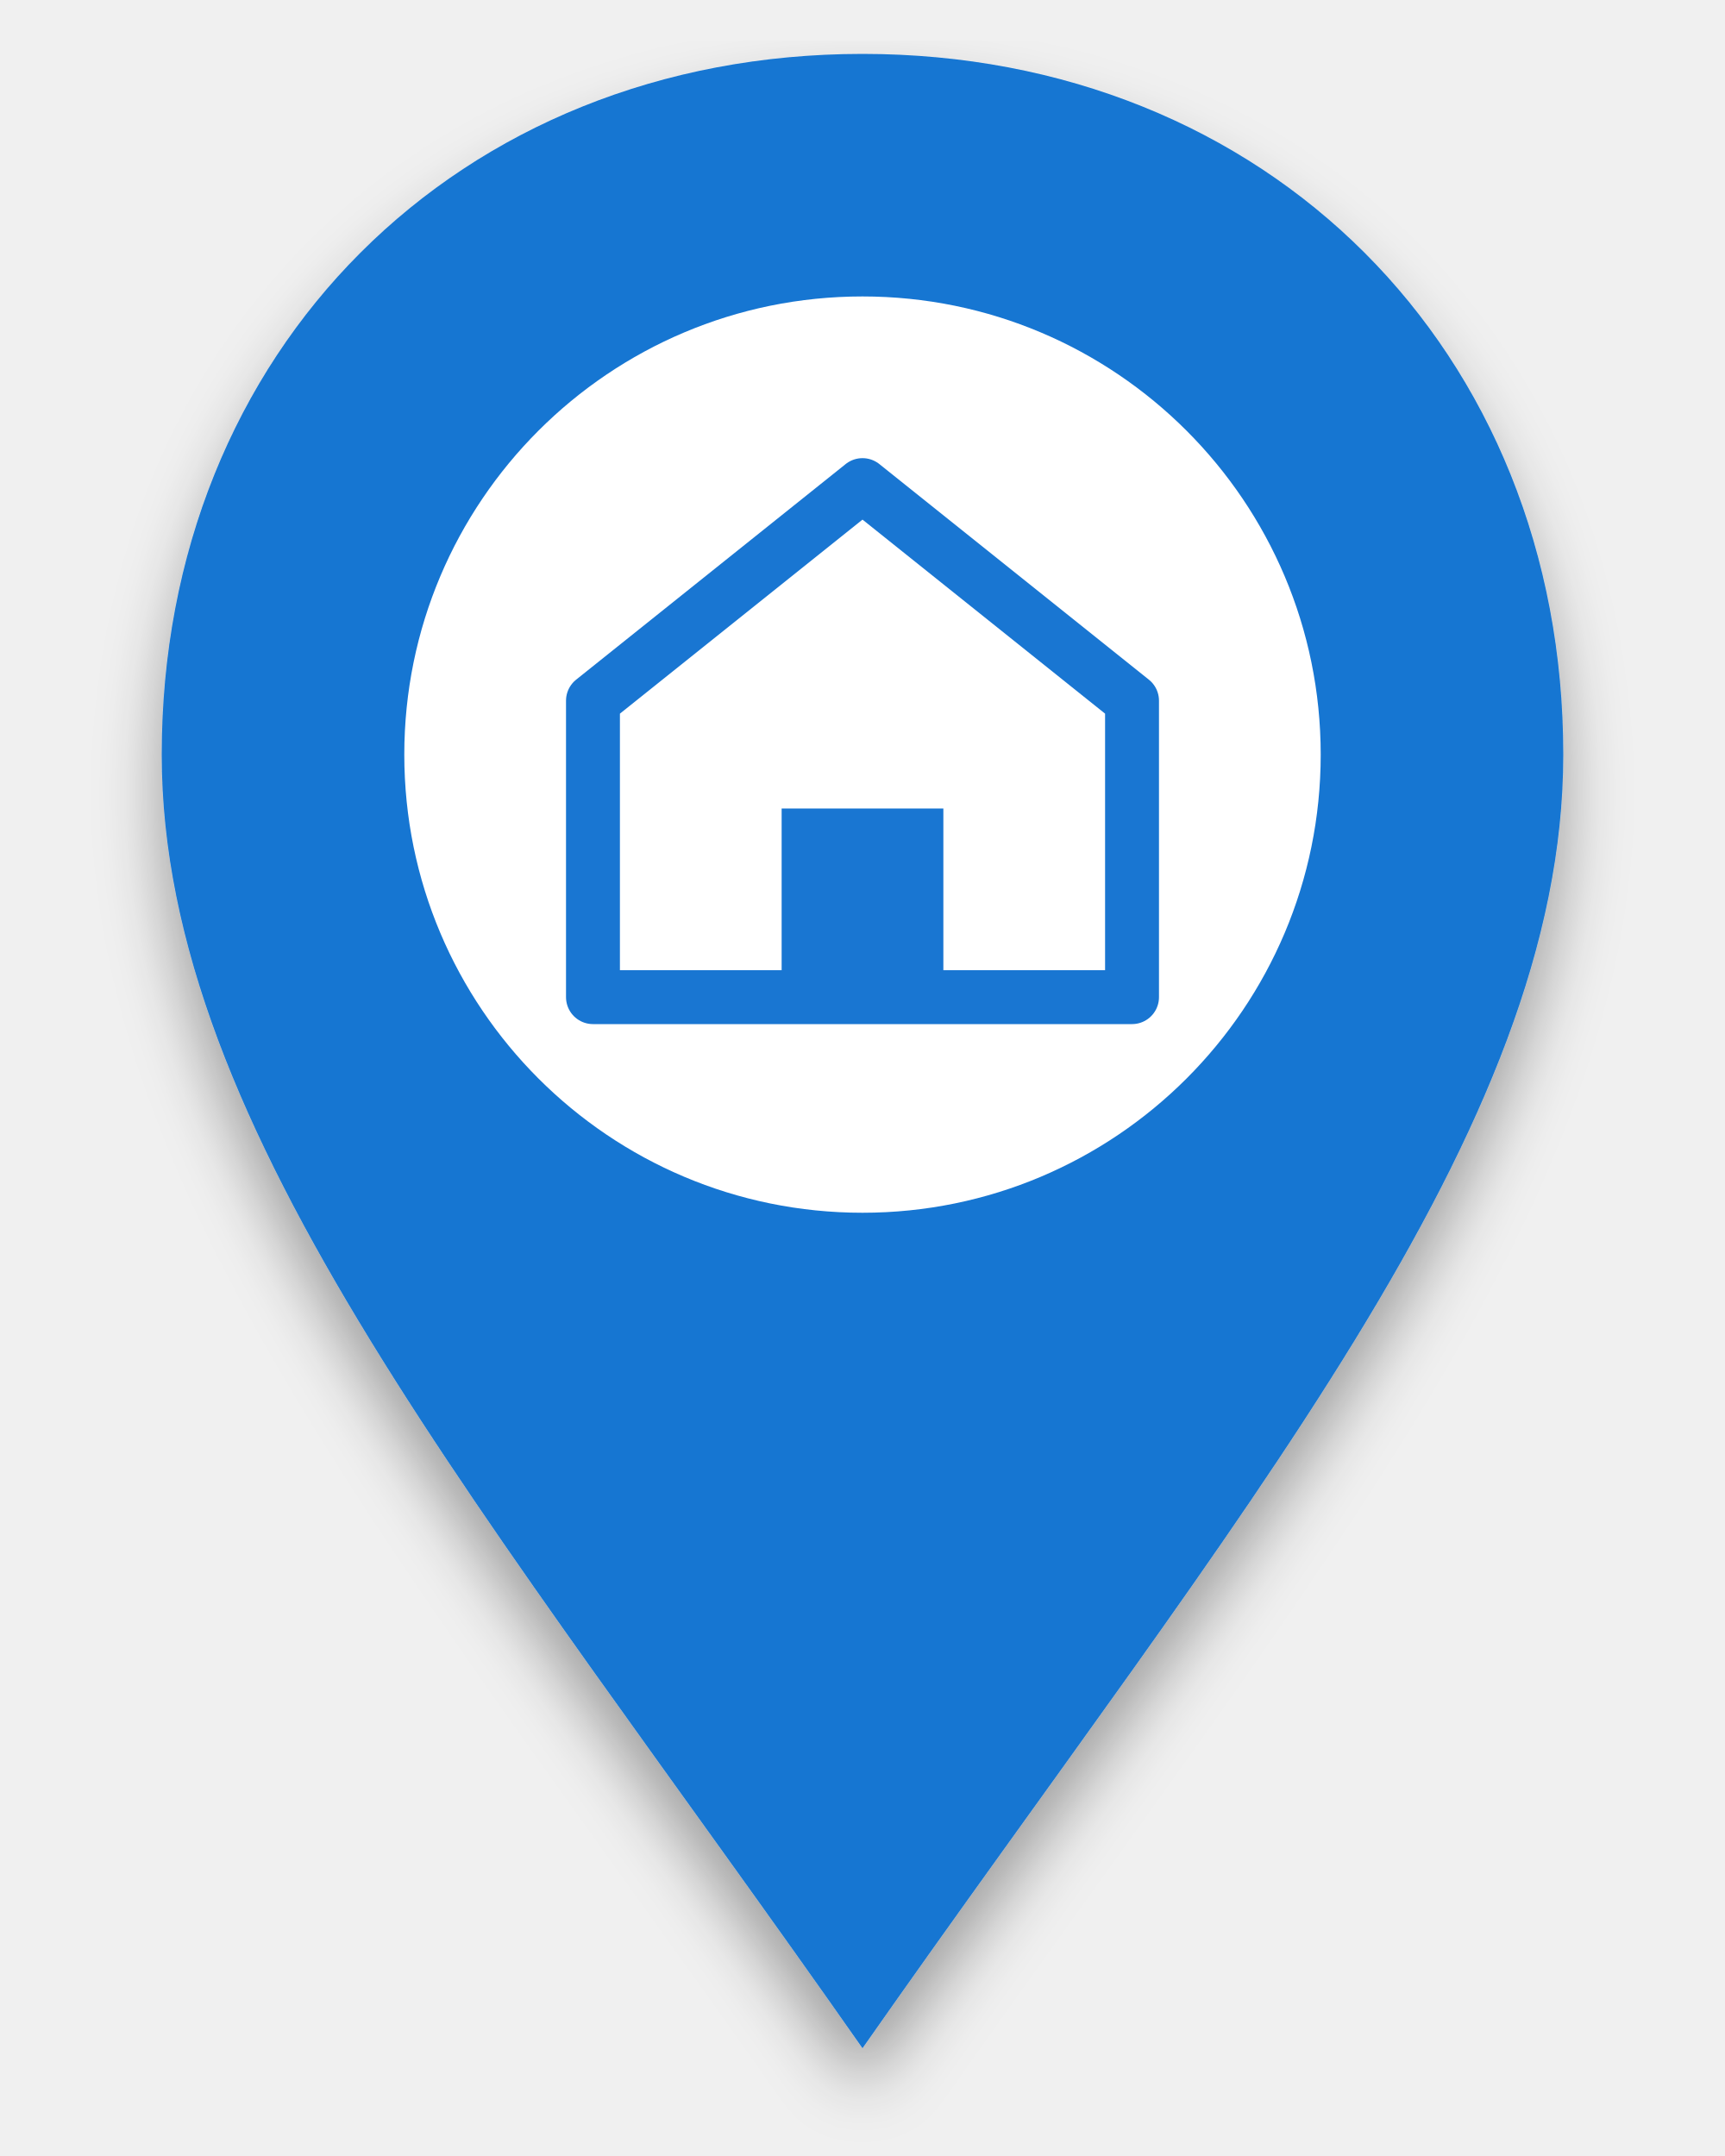
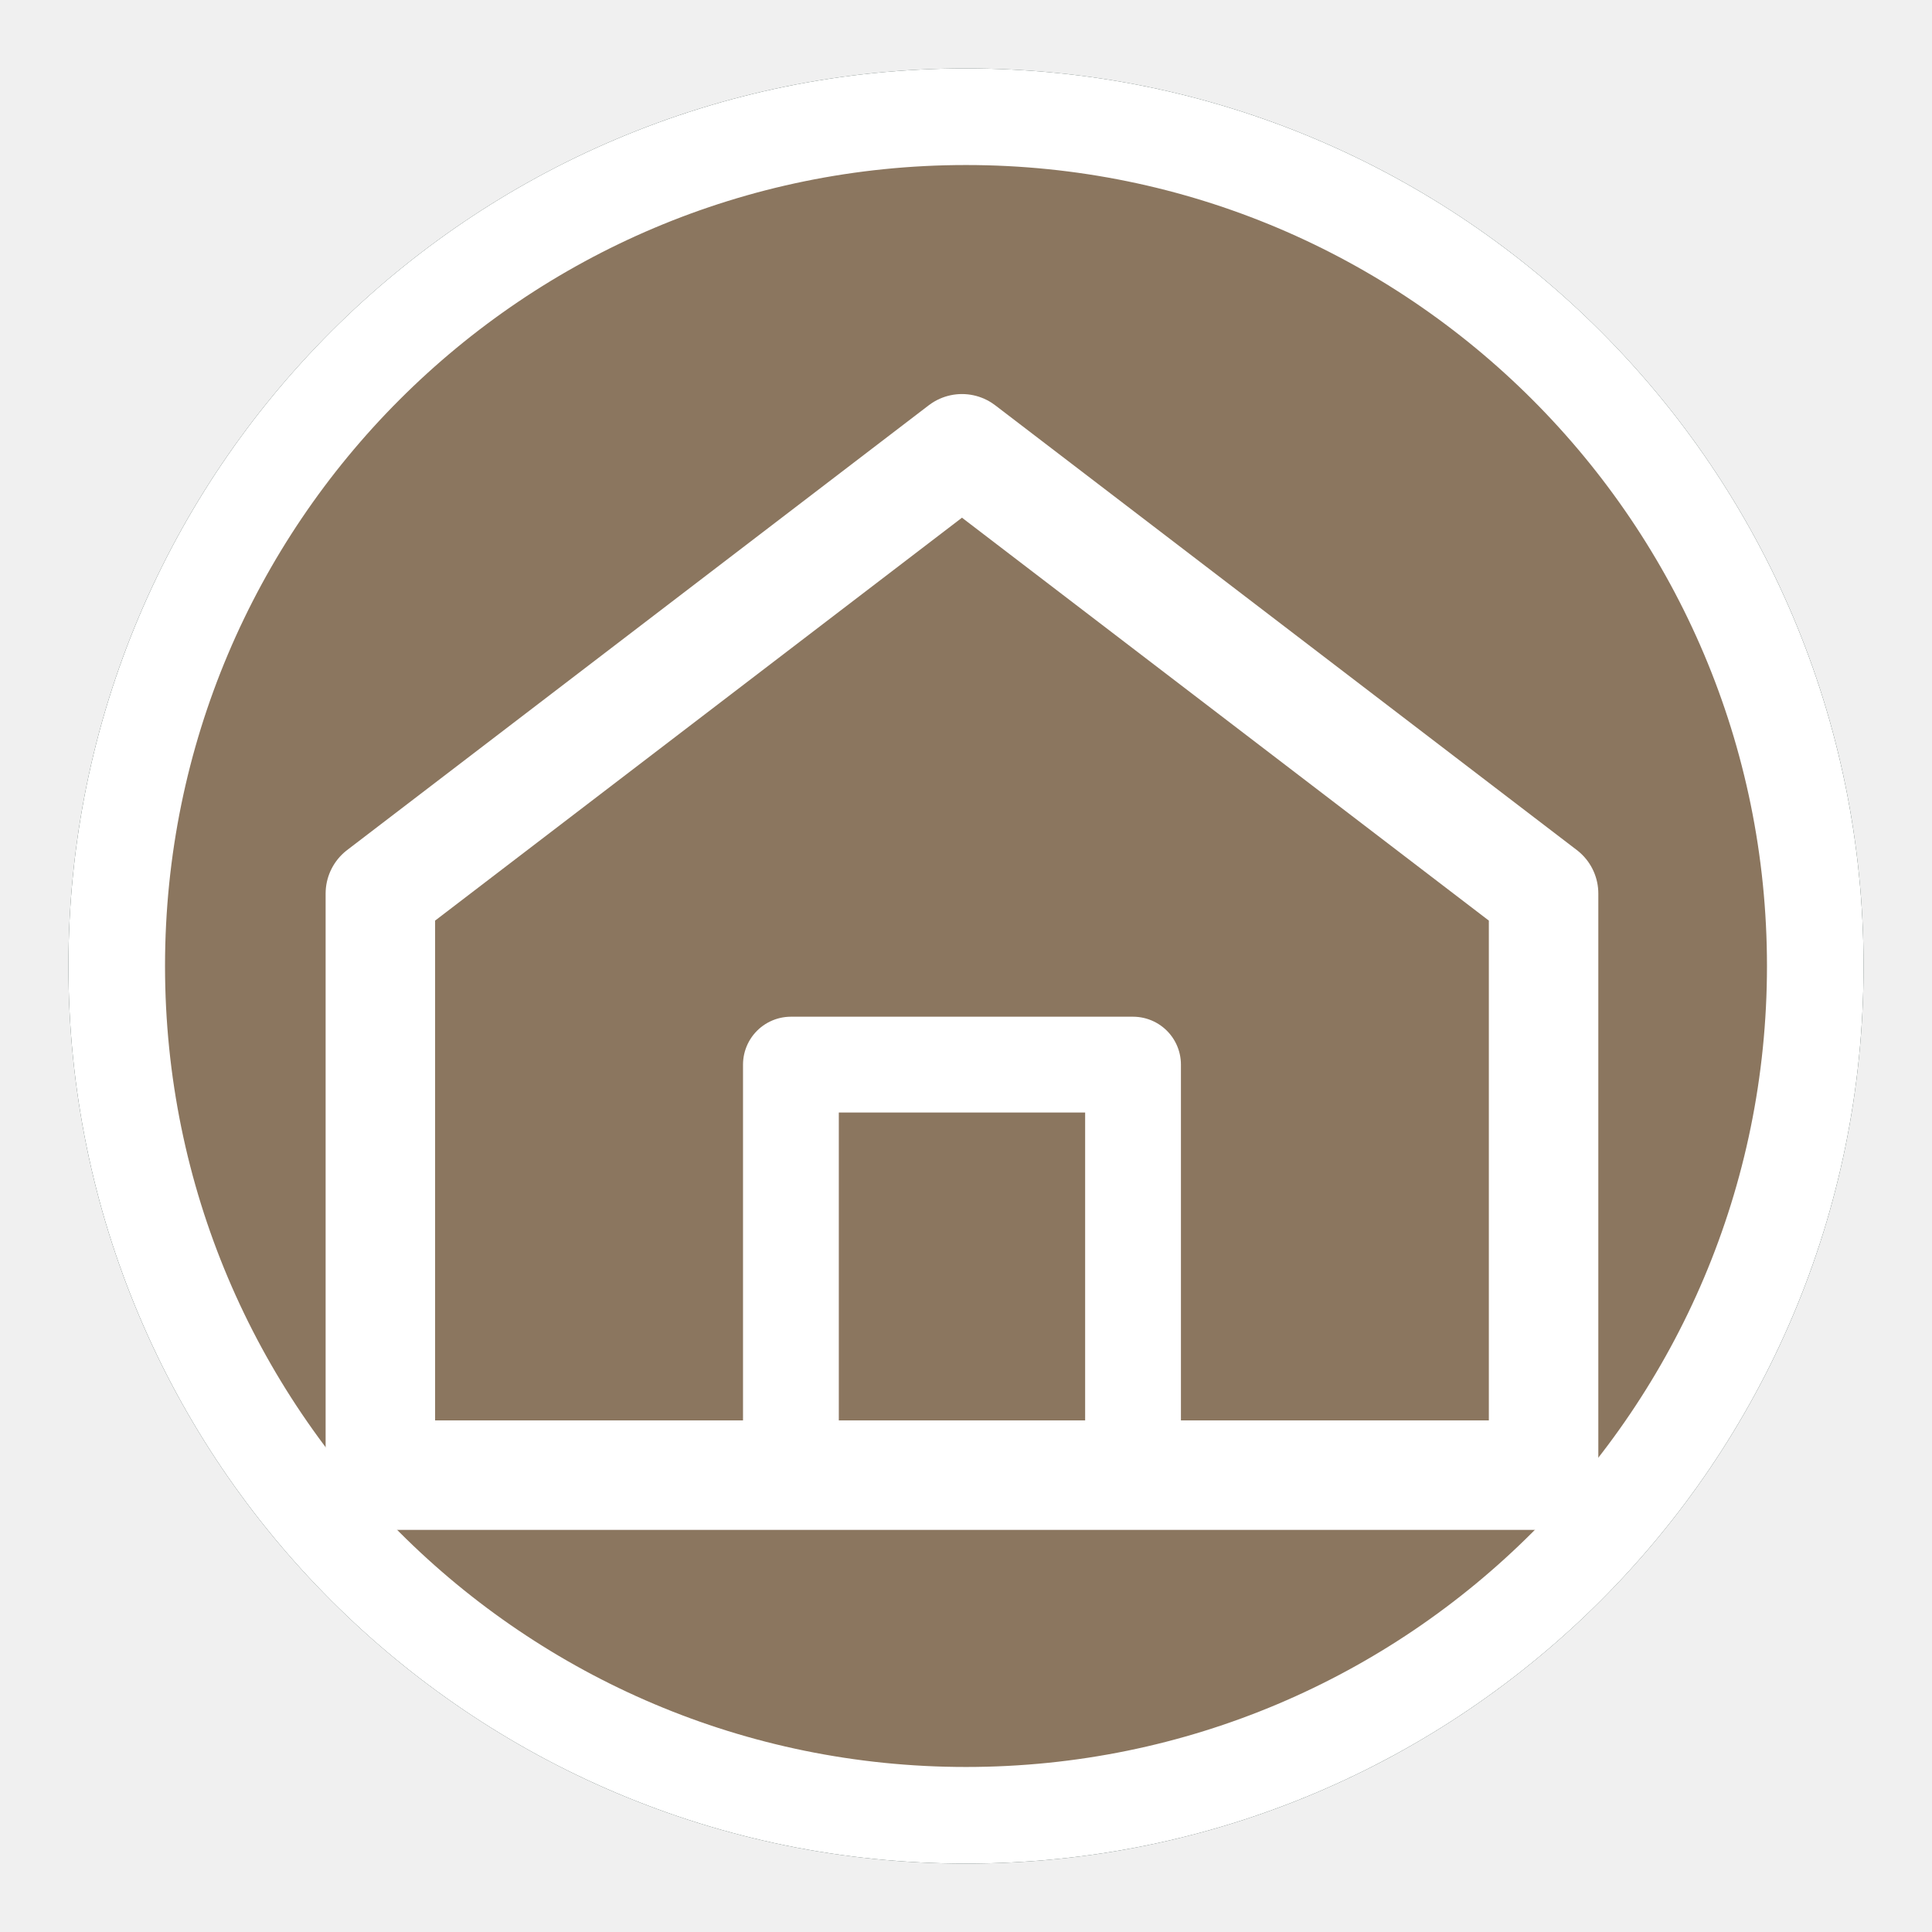
- <svg xmlns="http://www.w3.org/2000/svg" viewBox="0 0 64 80">
-   <defs>
-     <filter id="s" x="-20%" y="-20%" width="140%" height="140%">
-       <feGaussianBlur in="SourceAlpha" stdDeviation="1.2" />
-       <feOffset dy="1.5" />
-       <feComponentTransfer>
-         <feFuncA type="linear" slope="0.35" />
-       </feComponentTransfer>
-       <feMerge>
-         <feMergeNode />
-         <feMergeNode in="SourceGraphic" />
-       </feMerge>
-     </filter>
-   </defs>
-   <g filter="url(#s)">
-     <path d="M32 2 C17 2 6 13 6 28 C6 42 18 56 32 76 C46 56 58 42 58 28 C58 13 47 2 32 2 Z" fill="#1976D2" />
-     <circle cx="32" cy="28" r="17" fill="#FFFFFF" />
-   </g>
-   <g transform="translate(32 28)" fill="#1976D2" stroke="#1976D2" stroke-width="2" stroke-linecap="round" stroke-linejoin="round">
-     <path d="M-10 9 L-10 -2 L0 -10 L10 -2 L10 9 Z" fill="none" />
-     <rect x="-3" y="2" width="6" height="7" fill="#1976D2" stroke="none" />
+ <svg xmlns="http://www.w3.org/2000/svg" width="48" height="48" viewBox="0 0 48 48" role="img" aria-labelledby="title">
+   <circle cx="24" cy="24" r="22.3" fill="#263A34" />
+   <circle cx="24" cy="24" r="21.1" fill="#8B765F" stroke="#FFFFFF" stroke-width="2.4" />
+   <g transform="translate(3.5 3.5) scale(0.85)" stroke-linecap="round" stroke-linejoin="round">
+     <path d="M7 22 24 9l17 13v17H7V22Z" fill="none" stroke="white" stroke-width="3.2" stroke-linejoin="round" />
+     <path d="M19 39V27h10v12" fill="none" stroke="white" stroke-width="2.8" />
  </g>
</svg>
